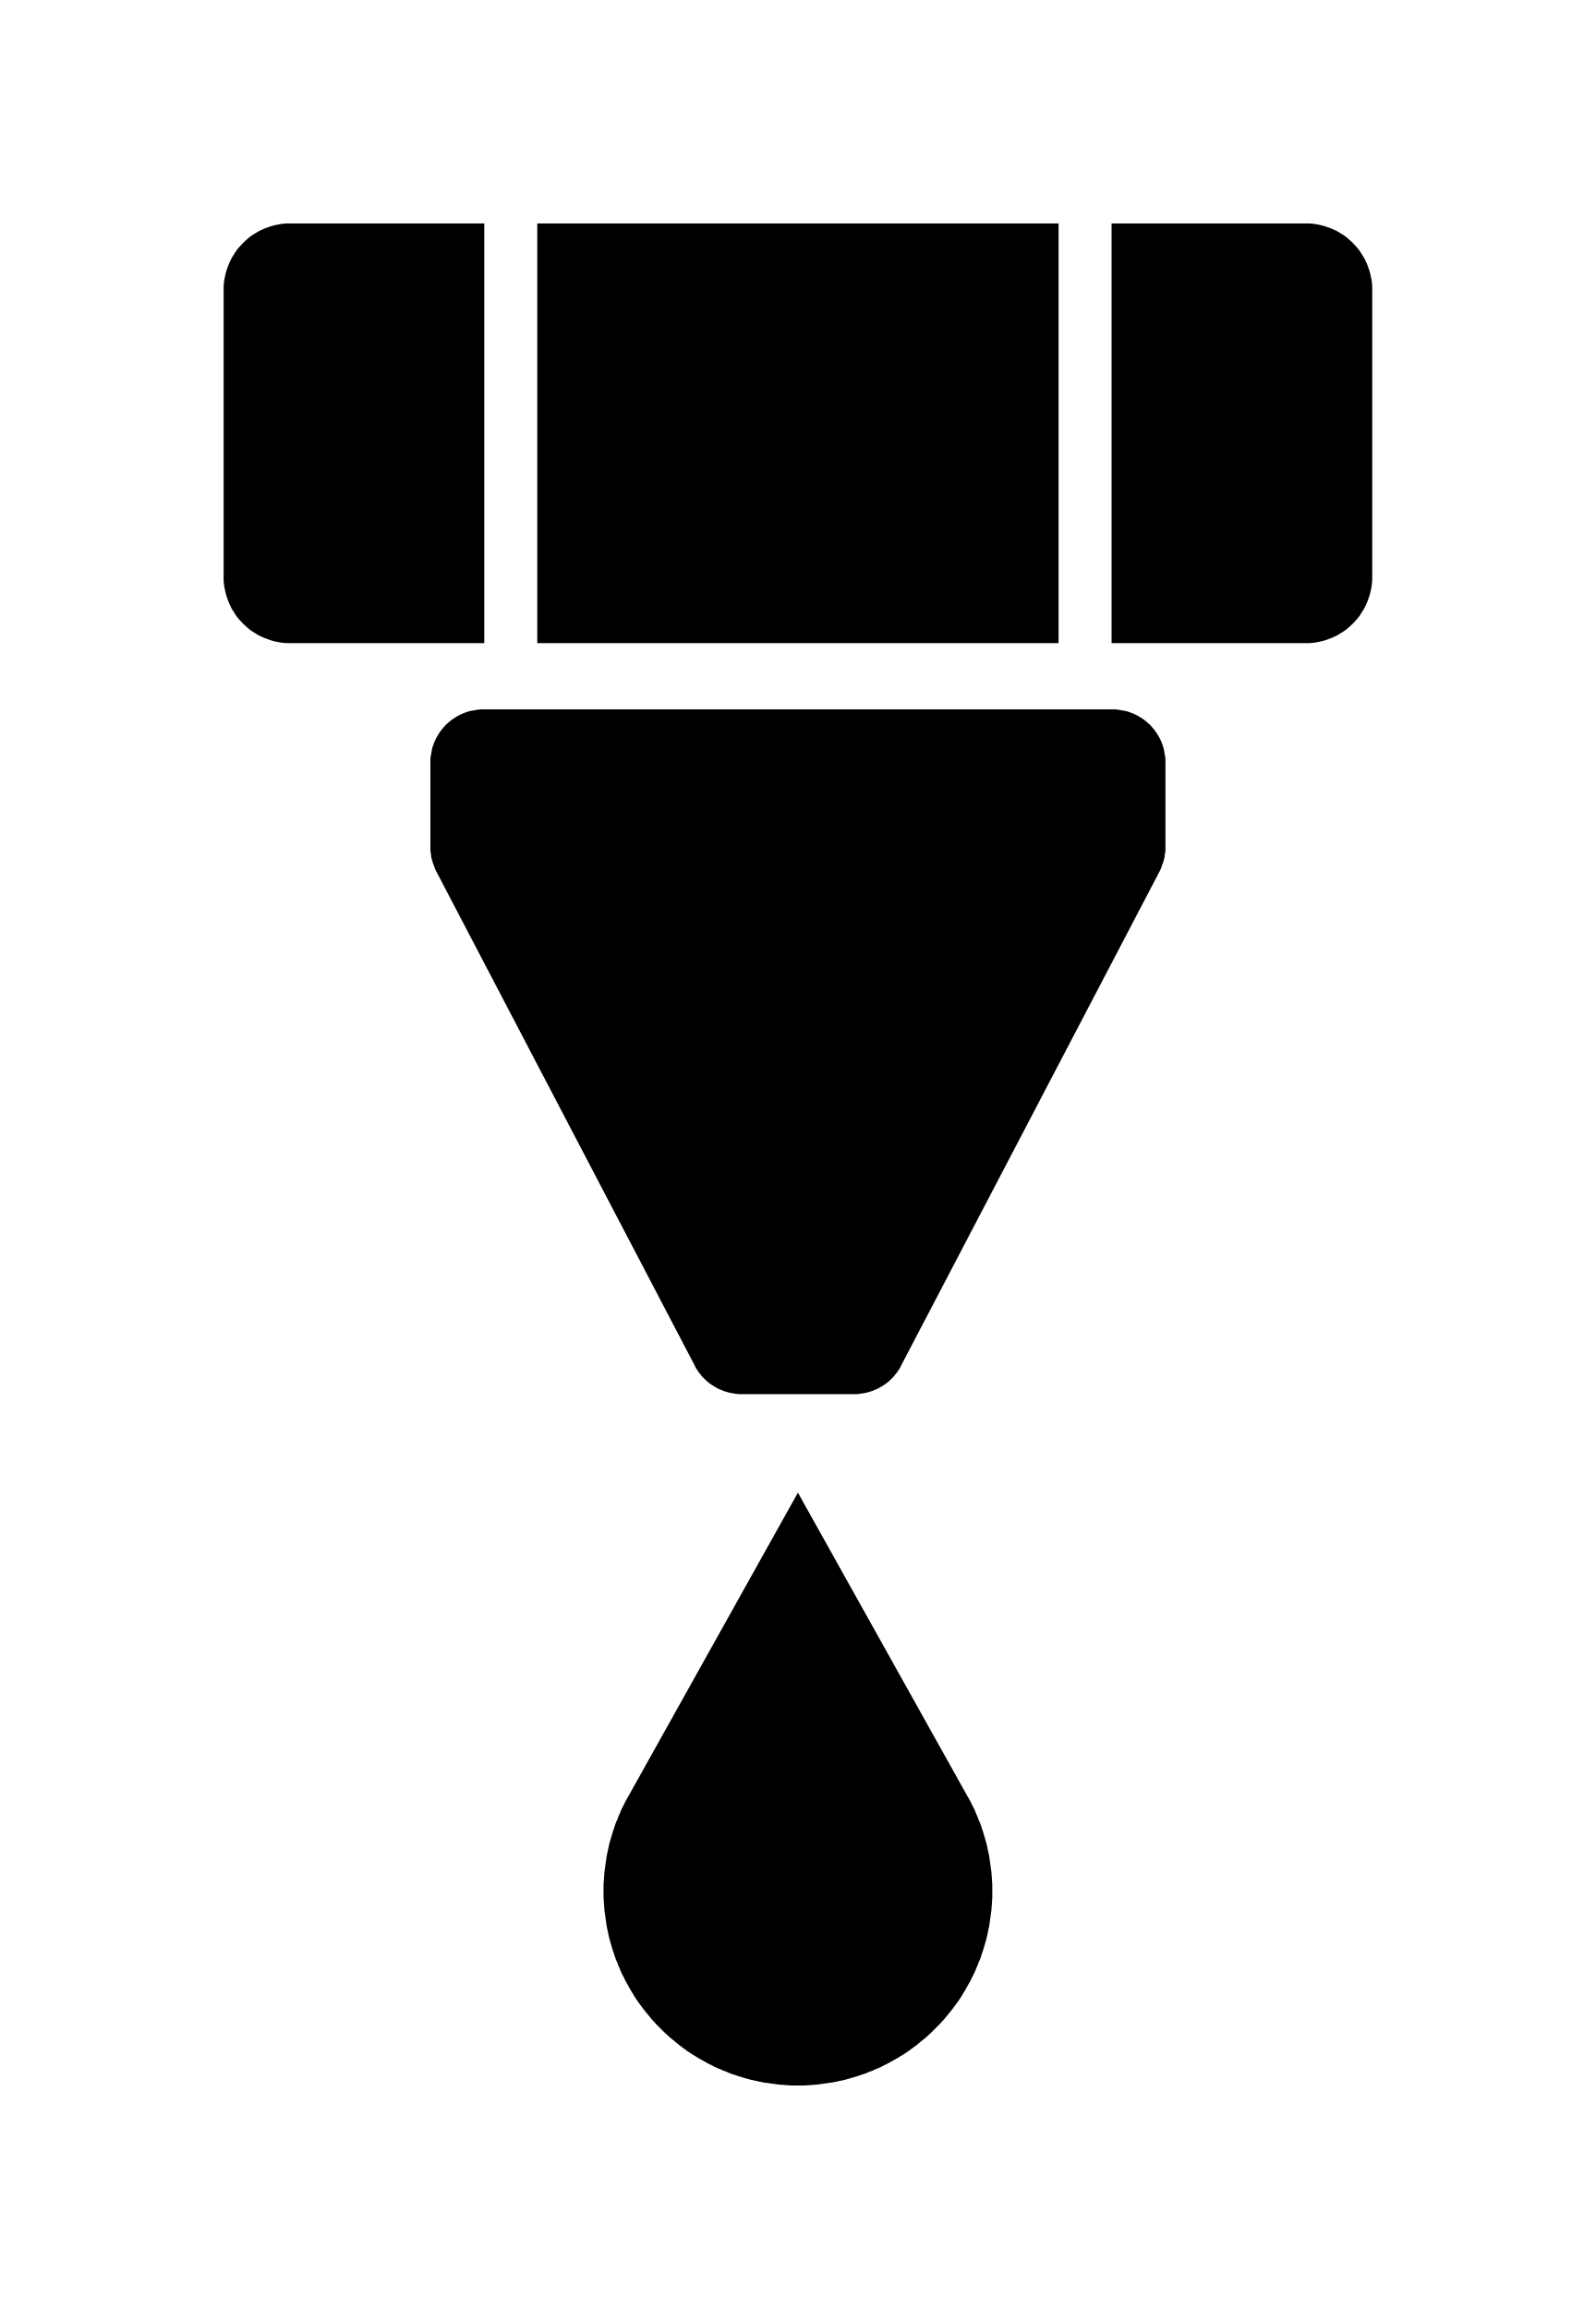
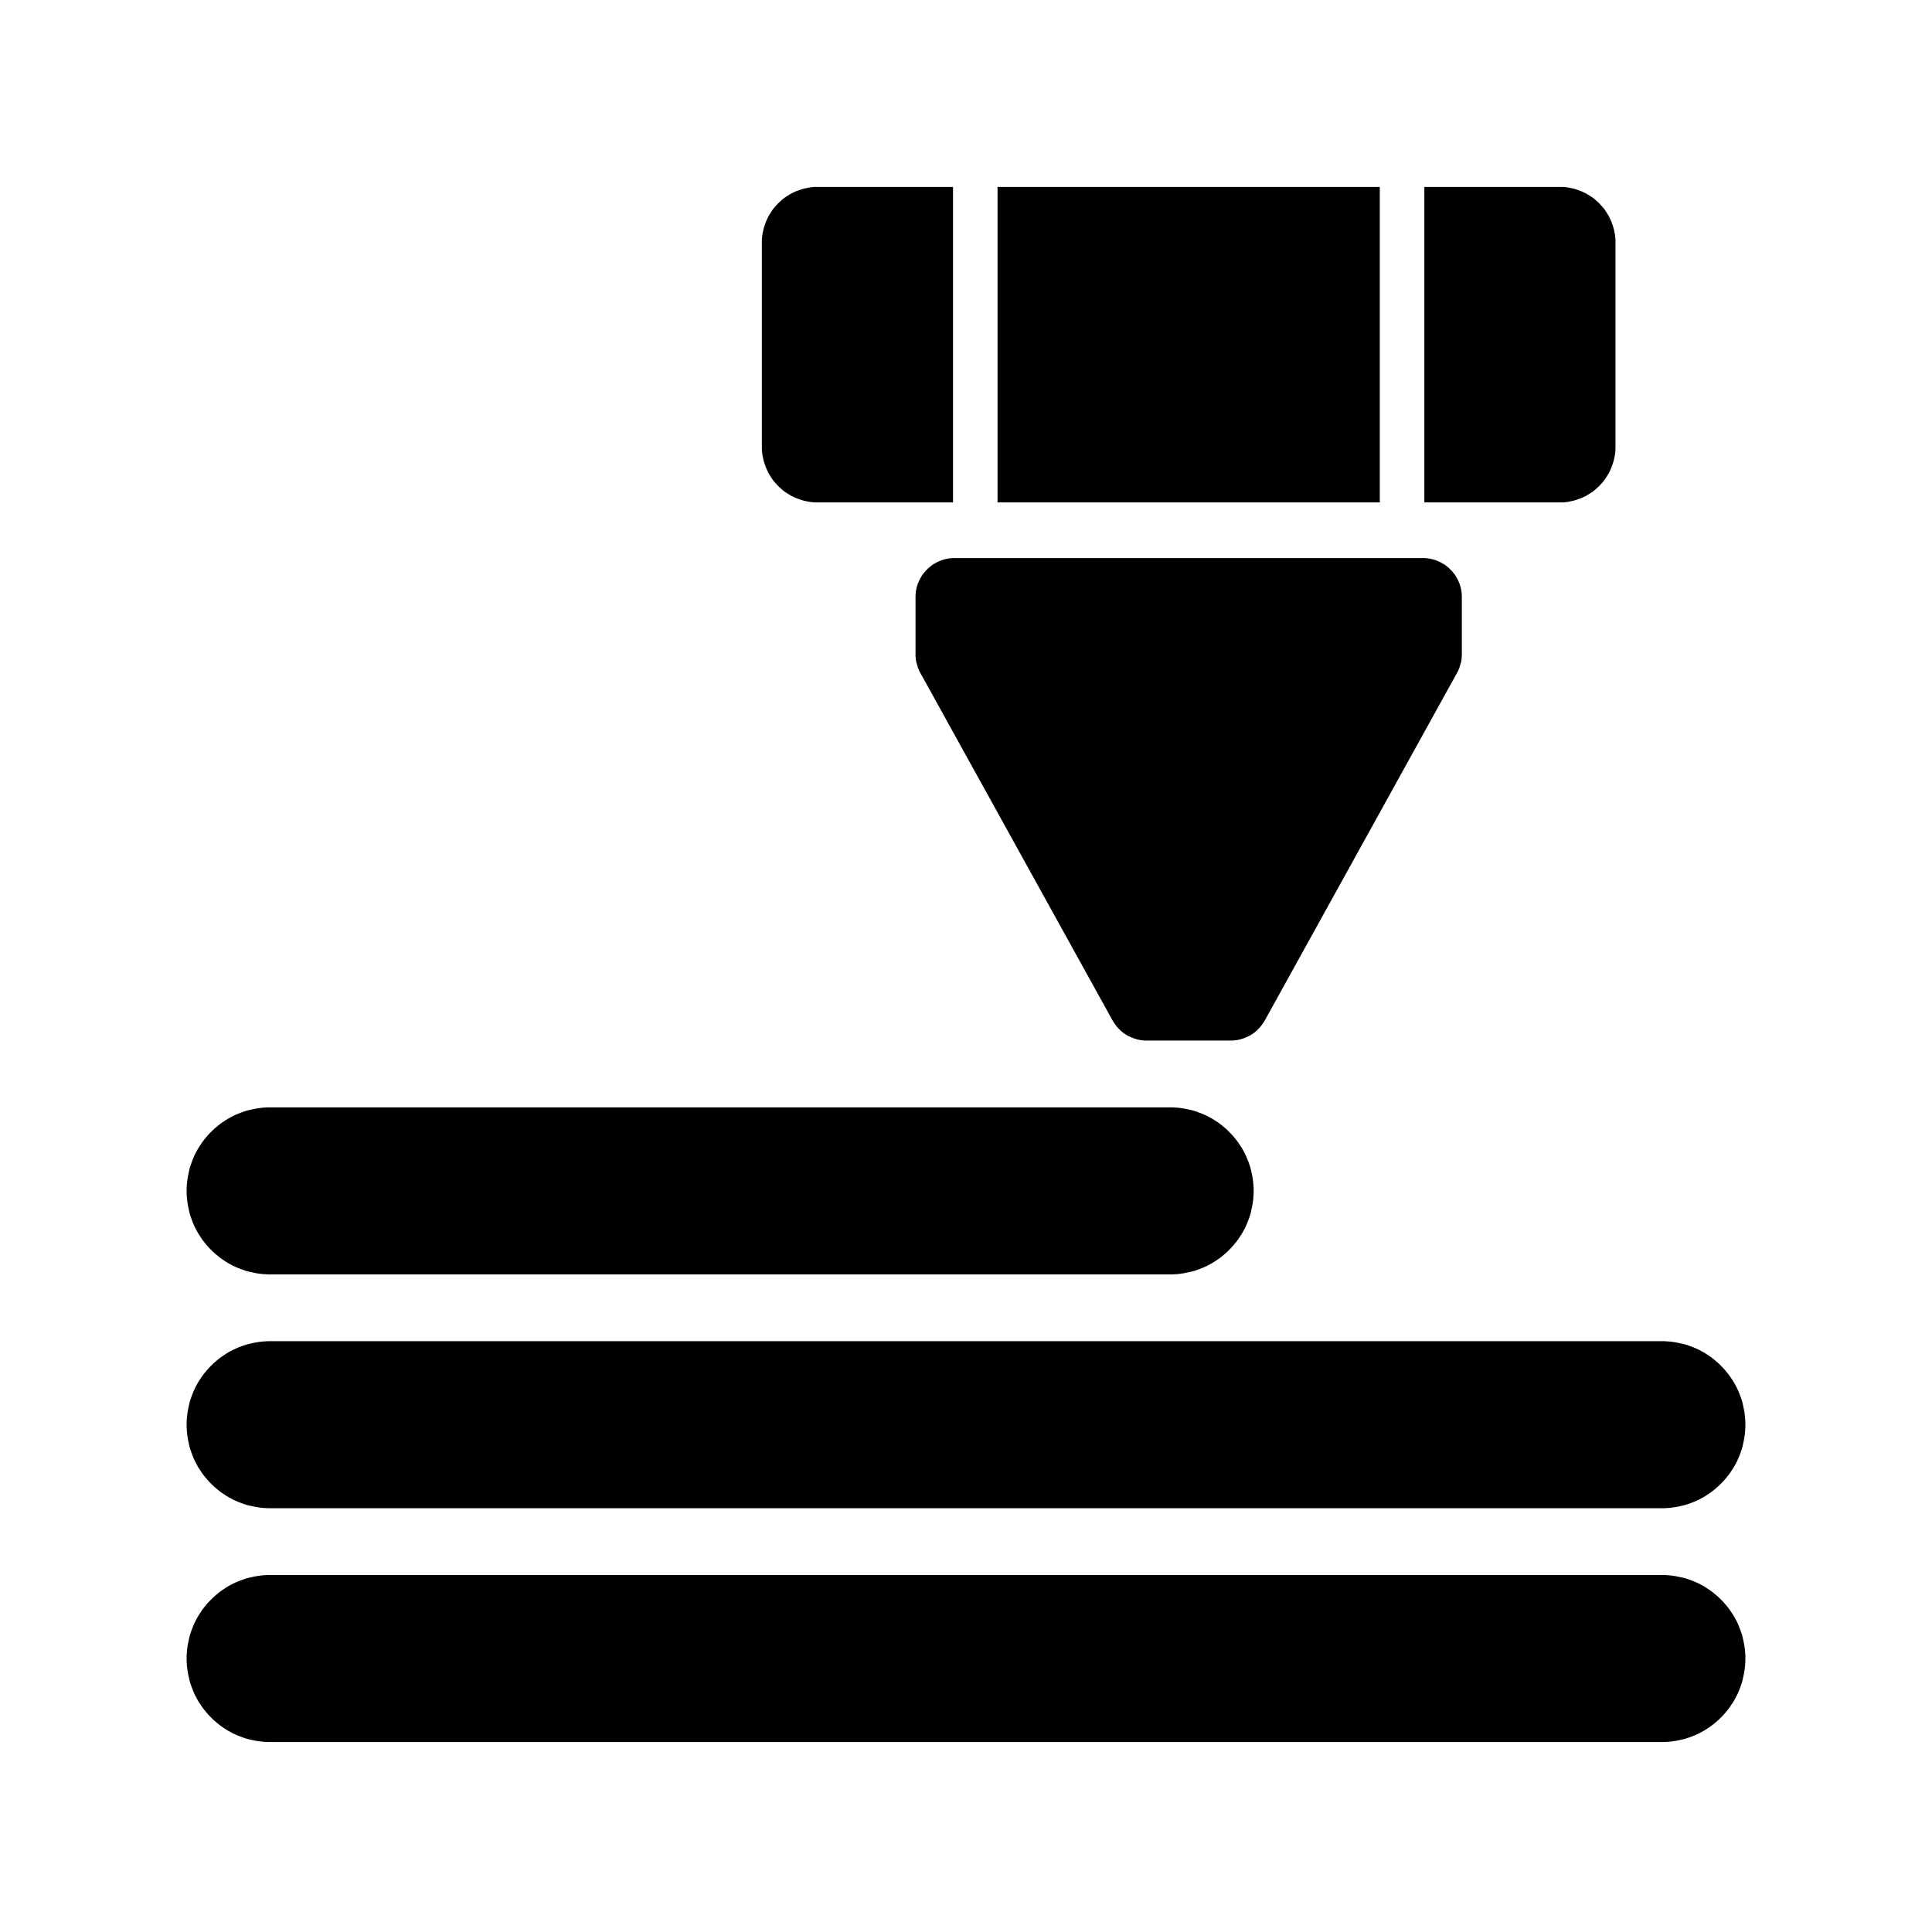
- <svg xmlns="http://www.w3.org/2000/svg" viewBox="-12.00 -12.00 85.68 124.00" width="85.7" height="124.0">
-   <g transform="translate(30.84 -0.00) scale(1.1862)">
-     <path d="M-23.00 0.00L-14.20 0.00L-14.20 19.00L-23.00 19.00L-23.15 19.00L-23.29 18.99L-23.44 18.97L-23.59 18.94L-23.73 18.91L-23.87 18.87L-24.01 18.82L-24.15 18.77L-24.28 18.71L-24.41 18.65L-24.54 18.57L-24.67 18.49L-24.79 18.41L-24.90 18.32L-25.01 18.22L-25.12 18.12L-25.22 18.01L-25.32 17.90L-25.41 17.79L-25.49 17.67L-25.57 17.54L-25.65 17.41L-25.71 17.28L-25.77 17.15L-25.82 17.01L-25.87 16.87L-25.91 16.73L-25.94 16.59L-25.97 16.44L-25.99 16.29L-26.00 16.15L-26.00 16.00L-26.00 3.00L-26.00 2.85L-25.99 2.71L-25.97 2.56L-25.94 2.41L-25.91 2.27L-25.87 2.13L-25.82 1.99L-25.77 1.85L-25.71 1.72L-25.65 1.59L-25.57 1.46L-25.49 1.33L-25.41 1.21L-25.32 1.10L-25.22 0.99L-25.12 0.88L-25.01 0.78L-24.90 0.68L-24.79 0.59L-24.67 0.51L-24.54 0.43L-24.41 0.35L-24.28 0.29L-24.15 0.23L-24.01 0.18L-23.87 0.13L-23.73 0.09L-23.59 0.06L-23.44 0.03L-23.29 0.01L-23.15 0.00Z" fill="#000" />
-     <path d="M-11.80 0.00L11.80 0.00L11.80 19.00L-11.80 19.00Z" fill="#000" />
-     <path d="M26.00 2.85L26.00 3.00L26.00 16.00L26.00 16.15L25.99 16.29L25.97 16.44L25.94 16.59L25.91 16.73L25.87 16.87L25.82 17.01L25.77 17.15L25.71 17.28L25.65 17.41L25.57 17.54L25.49 17.67L25.41 17.79L25.32 17.90L25.22 18.01L25.12 18.12L25.01 18.22L24.90 18.32L24.79 18.41L24.67 18.49L24.54 18.57L24.41 18.65L24.28 18.71L24.15 18.77L24.01 18.82L23.87 18.87L23.73 18.91L23.59 18.94L23.44 18.97L23.29 18.99L23.15 19.00L23.00 19.00L14.20 19.00L14.20 0.00L23.00 0.00L23.15 0.00L23.29 0.01L23.44 0.03L23.59 0.06L23.73 0.09L23.87 0.13L24.01 0.18L24.15 0.23L24.28 0.29L24.41 0.35L24.54 0.43L24.67 0.51L24.79 0.59L24.90 0.68L25.01 0.78L25.12 0.88L25.22 0.99L25.32 1.10L25.41 1.21L25.49 1.33L25.57 1.46L25.65 1.59L25.71 1.72L25.77 1.85L25.82 1.99L25.87 2.13L25.91 2.27L25.94 2.41L25.97 2.56L25.99 2.71Z" fill="#000" />
-     <path d="M-14.24 22.00L14.24 22.00L14.36 22.00L14.48 22.01L14.59 22.03L14.71 22.05L14.82 22.07L14.94 22.10L15.05 22.14L15.16 22.18L15.27 22.23L15.37 22.28L15.47 22.34L15.57 22.40L15.67 22.47L15.76 22.54L15.85 22.62L15.94 22.70L16.02 22.79L16.10 22.88L16.17 22.97L16.24 23.07L16.30 23.17L16.36 23.27L16.41 23.37L16.46 23.48L16.50 23.59L16.54 23.70L16.57 23.82L16.59 23.93L16.61 24.05L16.63 24.16L16.64 24.28L16.64 24.40L16.64 28.23L16.64 28.35L16.63 28.46L16.61 28.58L16.60 28.69L16.57 28.80L16.54 28.91L16.50 29.02L16.46 29.13L16.42 29.24L16.37 29.34L4.67 51.71L4.62 51.82L4.55 51.92L4.49 52.01L4.41 52.11L4.34 52.20L4.25 52.29L4.17 52.37L4.08 52.45L3.99 52.52L3.89 52.59L3.79 52.65L3.69 52.71L3.58 52.77L3.47 52.81L3.36 52.86L3.25 52.89L3.13 52.93L3.02 52.95L2.90 52.97L2.78 52.99L2.67 53.00L2.55 53.00L-2.55 53.00L-2.67 53.00L-2.78 52.99L-2.90 52.97L-3.02 52.95L-3.13 52.93L-3.25 52.89L-3.36 52.86L-3.47 52.81L-3.58 52.77L-3.69 52.71L-3.79 52.65L-3.89 52.59L-3.99 52.52L-4.08 52.45L-4.17 52.37L-4.25 52.29L-4.34 52.20L-4.41 52.11L-4.49 52.01L-4.55 51.92L-4.62 51.82L-4.67 51.71L-16.37 29.34L-16.42 29.24L-16.46 29.13L-16.50 29.02L-16.54 28.91L-16.57 28.80L-16.60 28.69L-16.61 28.58L-16.63 28.46L-16.64 28.35L-16.64 28.23L-16.64 24.40L-16.64 24.28L-16.63 24.16L-16.61 24.05L-16.59 23.93L-16.57 23.82L-16.54 23.70L-16.50 23.59L-16.46 23.48L-16.41 23.37L-16.36 23.27L-16.30 23.17L-16.24 23.07L-16.17 22.97L-16.10 22.88L-16.02 22.79L-15.94 22.70L-15.85 22.62L-15.76 22.54L-15.67 22.47L-15.57 22.40L-15.47 22.34L-15.37 22.28L-15.27 22.23L-15.16 22.18L-15.05 22.14L-14.94 22.10L-14.82 22.07L-14.71 22.05L-14.59 22.03L-14.48 22.01L-14.36 22.00Z" fill="#000" />
-     <path d="M0.00 57.46L7.69 71.23L7.76 71.35L7.83 71.48L7.89 71.61L7.96 71.74L8.02 71.87L8.07 72.00L8.13 72.13L8.18 72.27L8.24 72.40L8.29 72.54L8.33 72.67L8.38 72.81L8.42 72.95L8.46 73.08L8.50 73.22L8.54 73.36L8.57 73.50L8.60 73.64L8.63 73.78L8.66 73.92L8.68 74.07L8.70 74.21L8.72 74.35L8.74 74.49L8.76 74.64L8.77 74.78L8.78 74.92L8.79 75.07L8.80 75.21L8.80 75.36L8.80 75.50L8.80 75.64L8.80 75.79L8.79 75.93L8.78 76.08L8.77 76.22L8.76 76.36L8.74 76.51L8.72 76.65L8.70 76.79L8.68 76.93L8.66 77.08L8.63 77.22L8.60 77.36L8.57 77.50L8.54 77.64L8.50 77.78L8.46 77.92L8.42 78.05L8.38 78.19L8.33 78.33L8.29 78.46L8.24 78.60L8.18 78.73L8.13 78.87L8.07 79.00L8.02 79.13L7.96 79.26L7.89 79.39L7.83 79.52L7.76 79.65L7.69 79.77L7.62 79.90L7.55 80.02L7.47 80.15L7.40 80.27L7.32 80.39L7.24 80.51L7.15 80.63L7.07 80.74L6.98 80.86L6.89 80.97L6.80 81.08L6.71 81.19L6.62 81.30L6.52 81.41L6.42 81.52L6.32 81.62L6.22 81.72L6.12 81.82L6.02 81.92L5.91 82.02L5.80 82.12L5.69 82.21L5.58 82.30L5.47 82.39L5.36 82.48L5.24 82.57L5.13 82.65L5.01 82.74L4.89 82.82L4.77 82.90L4.65 82.97L4.52 83.05L4.40 83.12L4.27 83.19L4.15 83.26L4.02 83.33L3.89 83.39L3.76 83.46L3.63 83.52L3.50 83.57L3.37 83.63L3.23 83.68L3.10 83.74L2.96 83.79L2.83 83.83L2.69 83.88L2.55 83.92L2.42 83.96L2.28 84.00L2.14 84.04L2.00 84.07L1.86 84.10L1.72 84.13L1.58 84.16L1.43 84.18L1.29 84.20L1.15 84.22L1.01 84.24L0.86 84.26L0.72 84.27L0.58 84.28L0.43 84.29L0.29 84.30L0.14 84.30L0.00 84.30L-0.14 84.30L-0.29 84.30L-0.43 84.29L-0.58 84.28L-0.72 84.27L-0.86 84.26L-1.01 84.24L-1.15 84.22L-1.29 84.20L-1.43 84.18L-1.58 84.16L-1.72 84.13L-1.86 84.10L-2.00 84.07L-2.14 84.04L-2.28 84.00L-2.42 83.96L-2.55 83.92L-2.69 83.88L-2.83 83.83L-2.96 83.79L-3.10 83.74L-3.23 83.68L-3.37 83.63L-3.50 83.57L-3.63 83.52L-3.76 83.46L-3.89 83.39L-4.02 83.33L-4.15 83.26L-4.27 83.19L-4.40 83.12L-4.52 83.05L-4.65 82.97L-4.77 82.90L-4.89 82.82L-5.01 82.74L-5.13 82.65L-5.24 82.57L-5.36 82.48L-5.47 82.39L-5.58 82.30L-5.69 82.21L-5.80 82.12L-5.91 82.02L-6.02 81.92L-6.12 81.82L-6.22 81.72L-6.32 81.62L-6.42 81.52L-6.52 81.41L-6.62 81.30L-6.71 81.19L-6.80 81.08L-6.89 80.97L-6.98 80.86L-7.07 80.74L-7.15 80.63L-7.24 80.51L-7.32 80.39L-7.40 80.27L-7.47 80.15L-7.55 80.02L-7.62 79.90L-7.69 79.77L-7.76 79.65L-7.83 79.52L-7.89 79.39L-7.96 79.26L-8.02 79.13L-8.07 79.00L-8.13 78.87L-8.18 78.73L-8.24 78.60L-8.29 78.46L-8.33 78.33L-8.38 78.19L-8.42 78.05L-8.46 77.92L-8.50 77.78L-8.54 77.64L-8.57 77.50L-8.60 77.36L-8.63 77.22L-8.66 77.08L-8.68 76.93L-8.70 76.79L-8.72 76.65L-8.74 76.51L-8.76 76.36L-8.77 76.22L-8.78 76.08L-8.79 75.93L-8.80 75.79L-8.80 75.64L-8.80 75.50L-8.80 75.36L-8.80 75.21L-8.79 75.07L-8.78 74.92L-8.77 74.78L-8.76 74.64L-8.74 74.49L-8.72 74.35L-8.70 74.21L-8.68 74.07L-8.66 73.92L-8.63 73.78L-8.60 73.64L-8.57 73.50L-8.54 73.36L-8.50 73.22L-8.46 73.08L-8.42 72.95L-8.38 72.81L-8.33 72.67L-8.29 72.54L-8.24 72.40L-8.18 72.27L-8.13 72.13L-8.07 72.00L-8.02 71.87L-7.96 71.74L-7.89 71.61L-7.83 71.48L-7.76 71.35L-7.69 71.23Z" fill="#000" />
+ <svg xmlns="http://www.w3.org/2000/svg" viewBox="-12.00 -12.00 124.24 124.00" width="124.2" height="124.0">
+   <g transform="translate(50.12 -0.00) scale(1.1933)">
+     <path d="M-8.00 0.00L-0.70 0.00L-0.70 17.00L-8.00 17.00L-8.15 17.00L-8.29 16.99L-8.44 16.97L-8.59 16.94L-8.73 16.91L-8.87 16.87L-9.01 16.82L-9.15 16.77L-9.28 16.71L-9.41 16.65L-9.54 16.57L-9.67 16.49L-9.79 16.41L-9.90 16.32L-10.01 16.22L-10.12 16.12L-10.22 16.01L-10.32 15.90L-10.41 15.79L-10.49 15.67L-10.57 15.54L-10.65 15.41L-10.71 15.28L-10.77 15.15L-10.82 15.01L-10.87 14.87L-10.91 14.73L-10.94 14.59L-10.97 14.44L-10.99 14.29L-11.00 14.15L-11.00 14.00L-11.00 3.00L-11.00 2.85L-10.99 2.71L-10.97 2.56L-10.94 2.41L-10.91 2.27L-10.87 2.13L-10.82 1.99L-10.77 1.85L-10.71 1.72L-10.65 1.59L-10.57 1.46L-10.49 1.33L-10.41 1.21L-10.32 1.10L-10.22 0.99L-10.12 0.88L-10.01 0.78L-9.90 0.68L-9.79 0.59L-9.67 0.51L-9.54 0.43L-9.41 0.35L-9.28 0.29L-9.15 0.23L-9.01 0.18L-8.87 0.13L-8.73 0.09L-8.59 0.06L-8.44 0.03L-8.29 0.01L-8.15 0.00Z" fill="#000" />
+     <path d="M1.70 0.00L22.30 0.00L22.30 17.00L1.70 17.00Z" fill="#000" />
+     <path d="M35.00 2.85L35.00 3.00L35.00 14.00L35.00 14.15L34.99 14.29L34.97 14.44L34.94 14.59L34.91 14.73L34.87 14.87L34.82 15.01L34.77 15.15L34.71 15.28L34.65 15.41L34.57 15.54L34.49 15.67L34.41 15.79L34.32 15.90L34.22 16.01L34.12 16.12L34.01 16.22L33.90 16.32L33.79 16.41L33.67 16.49L33.54 16.57L33.41 16.65L33.28 16.71L33.15 16.77L33.01 16.82L32.87 16.87L32.73 16.91L32.59 16.94L32.44 16.97L32.29 16.99L32.15 17.00L32.00 17.00L24.70 17.00L24.70 0.00L32.00 0.00L32.15 0.00L32.29 0.01L32.44 0.03L32.59 0.06L32.73 0.09L32.87 0.13L33.01 0.18L33.15 0.23L33.28 0.29L33.41 0.35L33.54 0.43L33.67 0.51L33.79 0.59L33.90 0.68L34.01 0.78L34.12 0.88L34.22 0.99L34.32 1.10L34.41 1.21L34.49 1.33L34.57 1.46L34.65 1.59L34.71 1.72L34.77 1.85L34.82 1.99L34.87 2.13L34.91 2.27L34.94 2.41L34.97 2.56L34.99 2.71Z" fill="#000" />
+     <path d="M-0.62 20.00L24.62 20.00L24.72 20.00L24.83 20.01L24.93 20.02L25.03 20.04L25.13 20.06L25.23 20.09L25.33 20.12L25.42 20.16L25.52 20.20L25.61 20.25L25.70 20.30L25.79 20.35L25.87 20.41L25.95 20.48L26.03 20.54L26.10 20.62L26.18 20.69L26.24 20.77L26.31 20.85L26.37 20.93L26.42 21.02L26.47 21.11L26.52 21.20L26.56 21.30L26.60 21.39L26.63 21.49L26.66 21.59L26.68 21.69L26.70 21.79L26.71 21.89L26.72 22.00L26.72 22.10L26.72 25.18L26.72 25.28L26.71 25.39L26.70 25.49L26.68 25.60L26.65 25.70L26.62 25.80L26.59 25.91L26.55 26.00L26.51 26.10L26.46 26.19L16.10 44.92L16.05 45.00L15.99 45.09L15.93 45.17L15.87 45.25L15.80 45.33L15.73 45.40L15.66 45.47L15.58 45.54L15.50 45.60L15.41 45.66L15.33 45.71L15.24 45.76L15.15 45.80L15.06 45.84L14.96 45.88L14.86 45.91L14.77 45.94L14.67 45.96L14.57 45.98L14.46 45.99L14.36 46.00L14.26 46.00L9.74 46.00L9.64 46.00L9.54 45.99L9.43 45.98L9.33 45.96L9.23 45.94L9.14 45.91L9.04 45.88L8.94 45.84L8.85 45.80L8.76 45.76L8.67 45.71L8.59 45.66L8.50 45.60L8.42 45.54L8.34 45.47L8.27 45.40L8.20 45.33L8.13 45.25L8.07 45.17L8.01 45.09L7.95 45.00L7.90 44.92L-2.46 26.19L-2.51 26.10L-2.55 26.00L-2.59 25.91L-2.62 25.80L-2.65 25.70L-2.68 25.60L-2.70 25.49L-2.71 25.39L-2.72 25.28L-2.72 25.18L-2.72 22.10L-2.72 22.00L-2.71 21.89L-2.70 21.79L-2.68 21.69L-2.66 21.59L-2.63 21.49L-2.60 21.39L-2.56 21.30L-2.52 21.20L-2.47 21.11L-2.42 21.02L-2.37 20.93L-2.31 20.85L-2.24 20.77L-2.18 20.69L-2.10 20.62L-2.03 20.54L-1.95 20.48L-1.87 20.41L-1.79 20.35L-1.70 20.30L-1.61 20.25L-1.52 20.20L-1.42 20.16L-1.33 20.12L-1.23 20.09L-1.13 20.06L-1.03 20.04L-0.93 20.02L-0.83 20.01L-0.72 20.00Z" fill="#000" />
+     <path d="M11.00 58.60L-37.50 58.60L-37.65 58.60L-37.79 58.59L-37.94 58.58L-38.09 58.56L-38.23 58.54L-38.38 58.51L-38.52 58.48L-38.66 58.45L-38.81 58.41L-38.95 58.36L-39.09 58.31L-39.22 58.26L-39.36 58.20L-39.49 58.14L-39.62 58.07L-39.75 58.00L-39.88 57.92L-40.00 57.84L-40.12 57.76L-40.24 57.67L-40.35 57.58L-40.47 57.48L-40.58 57.38L-40.68 57.28L-40.78 57.18L-40.88 57.07L-40.98 56.95L-41.07 56.84L-41.16 56.72L-41.24 56.60L-41.32 56.48L-41.40 56.35L-41.47 56.22L-41.54 56.09L-41.60 55.96L-41.66 55.82L-41.71 55.69L-41.76 55.55L-41.81 55.41L-41.85 55.26L-41.88 55.12L-41.91 54.98L-41.94 54.83L-41.96 54.69L-41.98 54.54L-41.99 54.39L-42.00 54.25L-42.00 54.10L-42.00 53.95L-41.99 53.81L-41.98 53.66L-41.96 53.51L-41.94 53.37L-41.91 53.22L-41.88 53.08L-41.85 52.94L-41.81 52.79L-41.76 52.65L-41.71 52.51L-41.66 52.38L-41.60 52.24L-41.54 52.11L-41.47 51.98L-41.40 51.85L-41.32 51.72L-41.24 51.60L-41.16 51.48L-41.07 51.36L-40.98 51.25L-40.88 51.13L-40.78 51.02L-40.68 50.92L-40.58 50.82L-40.47 50.72L-40.35 50.62L-40.24 50.53L-40.12 50.44L-40.00 50.36L-39.88 50.28L-39.75 50.20L-39.62 50.13L-39.49 50.06L-39.36 50.00L-39.22 49.94L-39.09 49.89L-38.95 49.84L-38.81 49.79L-38.66 49.75L-38.52 49.72L-38.38 49.69L-38.23 49.66L-38.09 49.64L-37.94 49.62L-37.79 49.61L-37.65 49.60L-37.50 49.60L11.00 49.60L11.15 49.60L11.29 49.61L11.44 49.62L11.59 49.64L11.73 49.66L11.88 49.69L12.02 49.72L12.16 49.75L12.31 49.79L12.45 49.84L12.59 49.89L12.72 49.94L12.86 50.00L12.99 50.06L13.12 50.13L13.25 50.20L13.38 50.28L13.50 50.36L13.62 50.44L13.74 50.53L13.85 50.62L13.97 50.72L14.08 50.82L14.18 50.92L14.28 51.02L14.38 51.13L14.48 51.25L14.57 51.36L14.66 51.48L14.74 51.60L14.82 51.72L14.90 51.85L14.97 51.98L15.04 52.11L15.10 52.24L15.16 52.38L15.21 52.51L15.26 52.65L15.31 52.79L15.35 52.94L15.38 53.08L15.41 53.22L15.44 53.37L15.46 53.51L15.48 53.66L15.49 53.81L15.50 53.95L15.50 54.10L15.50 54.25L15.49 54.39L15.48 54.54L15.46 54.69L15.44 54.83L15.41 54.98L15.38 55.12L15.35 55.26L15.31 55.41L15.26 55.55L15.21 55.69L15.16 55.82L15.10 55.96L15.04 56.09L14.97 56.22L14.90 56.35L14.82 56.48L14.74 56.60L14.66 56.72L14.57 56.84L14.48 56.95L14.38 57.07L14.28 57.18L14.18 57.28L14.08 57.38L13.97 57.48L13.85 57.58L13.74 57.67L13.62 57.76L13.50 57.84L13.38 57.92L13.25 58.00L13.12 58.07L12.99 58.14L12.86 58.20L12.72 58.26L12.59 58.31L12.45 58.36L12.31 58.41L12.16 58.45L12.02 58.48L11.88 58.51L11.73 58.54L11.59 58.56L11.44 58.58L11.29 58.59L11.15 58.60Z" fill="#000" />
+     <path d="M37.50 71.20L-37.50 71.20L-37.65 71.20L-37.79 71.19L-37.94 71.18L-38.09 71.16L-38.23 71.14L-38.38 71.11L-38.52 71.08L-38.66 71.05L-38.81 71.01L-38.95 70.96L-39.09 70.91L-39.22 70.86L-39.36 70.80L-39.49 70.74L-39.62 70.67L-39.75 70.60L-39.88 70.52L-40.00 70.44L-40.12 70.36L-40.24 70.27L-40.35 70.18L-40.47 70.08L-40.58 69.98L-40.68 69.88L-40.78 69.78L-40.88 69.67L-40.98 69.55L-41.07 69.44L-41.16 69.32L-41.24 69.20L-41.32 69.08L-41.40 68.95L-41.47 68.82L-41.54 68.69L-41.60 68.56L-41.66 68.42L-41.71 68.29L-41.76 68.15L-41.81 68.01L-41.85 67.86L-41.88 67.72L-41.91 67.58L-41.94 67.43L-41.96 67.29L-41.98 67.14L-41.99 66.99L-42.00 66.85L-42.00 66.70L-42.00 66.55L-41.99 66.41L-41.98 66.26L-41.96 66.11L-41.94 65.97L-41.91 65.82L-41.88 65.68L-41.85 65.54L-41.81 65.39L-41.76 65.25L-41.71 65.11L-41.66 64.98L-41.60 64.84L-41.54 64.71L-41.47 64.58L-41.40 64.45L-41.32 64.32L-41.24 64.20L-41.16 64.08L-41.07 63.96L-40.98 63.85L-40.88 63.73L-40.78 63.62L-40.68 63.52L-40.58 63.42L-40.47 63.32L-40.35 63.22L-40.24 63.13L-40.12 63.04L-40.00 62.96L-39.88 62.88L-39.75 62.80L-39.62 62.73L-39.49 62.66L-39.36 62.60L-39.22 62.54L-39.09 62.49L-38.95 62.44L-38.81 62.39L-38.66 62.35L-38.52 62.32L-38.38 62.29L-38.23 62.26L-38.09 62.24L-37.94 62.22L-37.79 62.21L-37.65 62.20L-37.50 62.20L37.50 62.20L37.65 62.20L37.79 62.21L37.94 62.22L38.09 62.24L38.23 62.26L38.38 62.29L38.52 62.32L38.66 62.35L38.81 62.39L38.95 62.44L39.09 62.49L39.22 62.54L39.36 62.60L39.49 62.66L39.62 62.73L39.75 62.80L39.88 62.88L40.00 62.96L40.12 63.04L40.24 63.13L40.35 63.22L40.47 63.32L40.58 63.42L40.68 63.52L40.78 63.62L40.88 63.73L40.98 63.85L41.07 63.96L41.16 64.08L41.24 64.20L41.32 64.32L41.40 64.45L41.47 64.58L41.54 64.71L41.60 64.84L41.66 64.98L41.71 65.11L41.76 65.25L41.81 65.39L41.85 65.54L41.88 65.68L41.91 65.82L41.94 65.97L41.96 66.11L41.98 66.26L41.99 66.41L42.00 66.55L42.00 66.70L42.00 66.85L41.99 66.99L41.98 67.14L41.96 67.29L41.94 67.43L41.91 67.58L41.88 67.72L41.85 67.86L41.81 68.01L41.76 68.15L41.71 68.29L41.66 68.42L41.60 68.56L41.54 68.69L41.47 68.82L41.40 68.95L41.32 69.08L41.24 69.20L41.16 69.32L41.07 69.44L40.98 69.55L40.88 69.67L40.78 69.78L40.68 69.88L40.58 69.98L40.47 70.08L40.35 70.18L40.24 70.27L40.12 70.36L40.00 70.44L39.88 70.52L39.75 70.60L39.62 70.67L39.49 70.74L39.36 70.80L39.22 70.86L39.09 70.91L38.95 70.96L38.81 71.01L38.66 71.05L38.52 71.08L38.38 71.11L38.23 71.14L38.09 71.16L37.94 71.18L37.79 71.19L37.65 71.20Z" fill="#000" />
+     <path d="M37.50 83.80L-37.50 83.80L-37.65 83.80L-37.79 83.79L-37.94 83.78L-38.09 83.76L-38.23 83.74L-38.38 83.71L-38.52 83.68L-38.66 83.65L-38.81 83.61L-38.95 83.56L-39.09 83.51L-39.22 83.46L-39.36 83.40L-39.49 83.34L-39.62 83.27L-39.75 83.20L-39.88 83.12L-40.00 83.04L-40.12 82.96L-40.24 82.87L-40.35 82.78L-40.47 82.68L-40.58 82.58L-40.68 82.48L-40.78 82.38L-40.88 82.27L-40.98 82.15L-41.07 82.04L-41.16 81.92L-41.24 81.80L-41.32 81.68L-41.40 81.55L-41.47 81.42L-41.54 81.29L-41.60 81.16L-41.66 81.02L-41.71 80.89L-41.76 80.75L-41.81 80.61L-41.85 80.46L-41.88 80.32L-41.91 80.18L-41.94 80.03L-41.96 79.89L-41.98 79.74L-41.99 79.59L-42.00 79.45L-42.00 79.30L-42.00 79.15L-41.99 79.01L-41.98 78.86L-41.96 78.71L-41.94 78.57L-41.91 78.42L-41.88 78.28L-41.85 78.14L-41.81 77.99L-41.76 77.85L-41.71 77.71L-41.66 77.58L-41.60 77.44L-41.54 77.31L-41.47 77.18L-41.40 77.05L-41.32 76.92L-41.24 76.80L-41.16 76.68L-41.07 76.56L-40.98 76.45L-40.88 76.33L-40.78 76.22L-40.68 76.12L-40.58 76.02L-40.47 75.92L-40.35 75.82L-40.24 75.73L-40.12 75.64L-40.00 75.56L-39.88 75.48L-39.75 75.40L-39.62 75.33L-39.49 75.26L-39.36 75.20L-39.22 75.14L-39.09 75.09L-38.95 75.04L-38.81 74.99L-38.66 74.95L-38.52 74.92L-38.38 74.89L-38.23 74.86L-38.09 74.84L-37.94 74.82L-37.79 74.81L-37.65 74.80L-37.50 74.80L37.50 74.80L37.65 74.80L37.79 74.81L37.94 74.82L38.09 74.84L38.23 74.86L38.38 74.89L38.52 74.92L38.66 74.95L38.81 74.99L38.95 75.04L39.09 75.09L39.22 75.14L39.36 75.20L39.49 75.26L39.62 75.33L39.75 75.40L39.88 75.48L40.00 75.56L40.12 75.64L40.24 75.73L40.35 75.82L40.47 75.92L40.58 76.02L40.68 76.12L40.78 76.22L40.88 76.33L40.98 76.45L41.07 76.56L41.16 76.68L41.24 76.80L41.32 76.92L41.40 77.05L41.47 77.18L41.54 77.31L41.60 77.44L41.66 77.58L41.71 77.71L41.76 77.85L41.81 77.99L41.85 78.14L41.88 78.28L41.91 78.42L41.94 78.57L41.96 78.71L41.98 78.86L41.99 79.01L42.00 79.15L42.00 79.30L42.00 79.45L41.99 79.59L41.98 79.74L41.96 79.89L41.94 80.03L41.91 80.18L41.88 80.32L41.85 80.46L41.81 80.61L41.76 80.75L41.71 80.89L41.66 81.02L41.60 81.16L41.54 81.29L41.47 81.42L41.40 81.55L41.32 81.68L41.24 81.80L41.16 81.92L41.07 82.04L40.98 82.15L40.88 82.27L40.78 82.38L40.68 82.48L40.58 82.58L40.47 82.68L40.35 82.78L40.24 82.87L40.12 82.96L40.00 83.04L39.88 83.12L39.75 83.20L39.62 83.27L39.49 83.34L39.36 83.40L39.22 83.46L39.09 83.51L38.95 83.56L38.81 83.61L38.66 83.65L38.52 83.68L38.38 83.71L38.23 83.74L38.09 83.76L37.94 83.78L37.79 83.79L37.65 83.80Z" fill="#000" />
  </g>
</svg>
